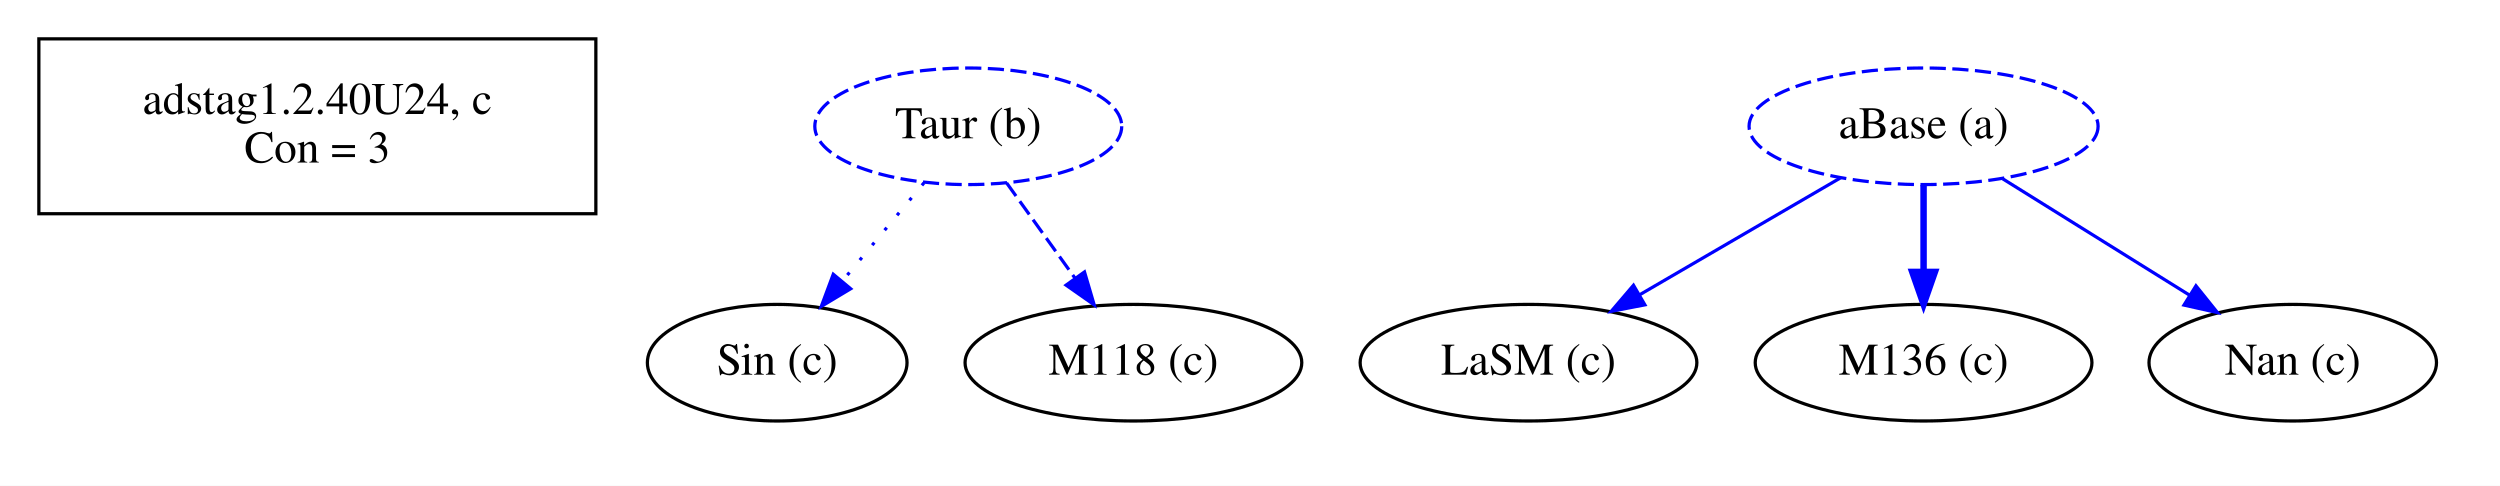
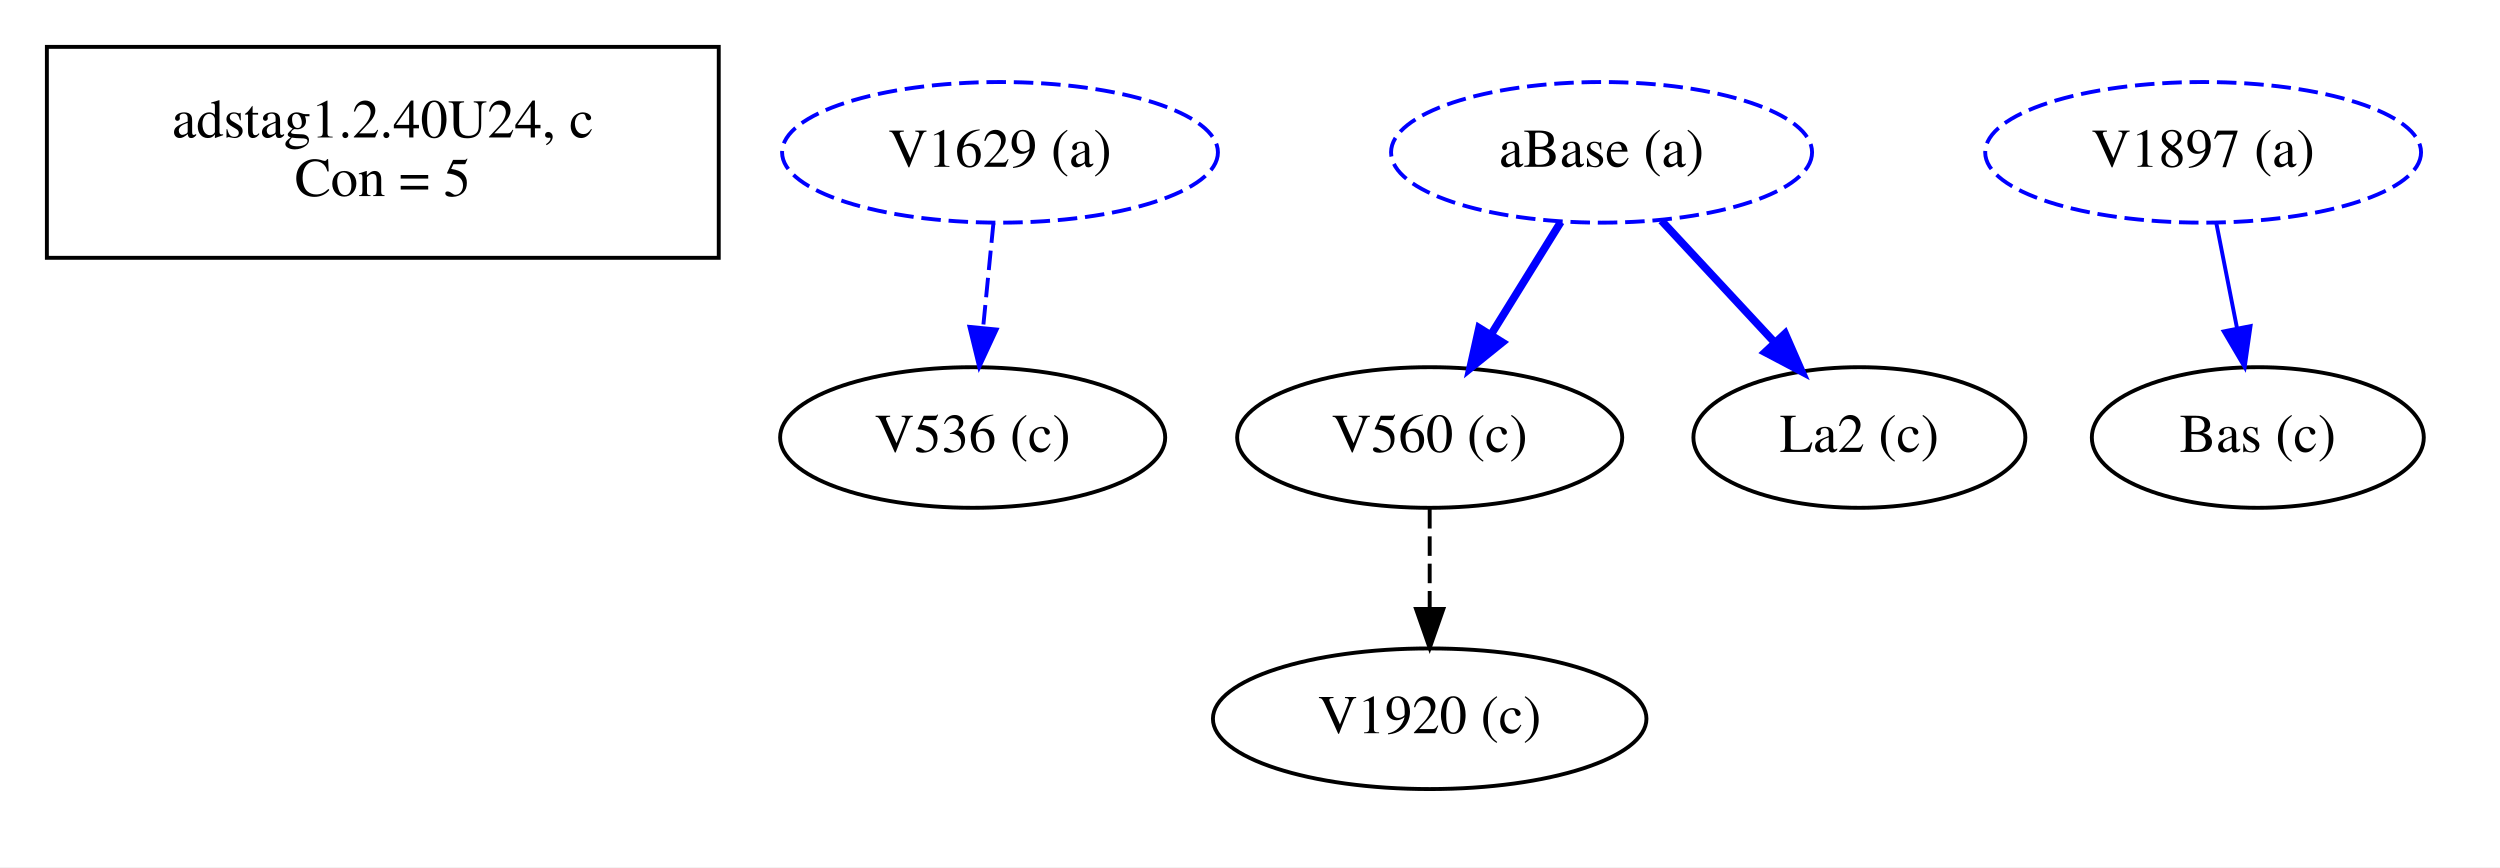
- <svg xmlns="http://www.w3.org/2000/svg" width="772pt" height="150pt" viewBox="0.00 0.00 772.00 150.00">
-   <g id="graph0" class="graph" transform="scale(1 1) rotate(0) translate(4 146)">
-     <polygon fill="white" stroke="transparent" points="-4,4 -4,-146 768,-146 768,4 -4,4" />
+ <svg xmlns="http://www.w3.org/2000/svg" width="640pt" height="222pt" viewBox="0.00 0.00 640.00 222.00">
+   <g id="graph0" class="graph" transform="scale(1 1) rotate(0) translate(4 218)">
+     <polygon fill="white" stroke="transparent" points="-4,4 -4,-218 636,-218 636,4 -4,4" />
    <g id="clust1" class="cluster">
-       <polygon fill="none" stroke="black" points="8,-80 8,-134 180,-134 180,-80 8,-80" />
+       <polygon fill="none" stroke="black" points="8,-152 8,-206 180,-206 180,-152 8,-152" />
    </g>
    <g id="clust2" class="cluster">
</g>
    <g id="node1" class="node">
-       <text text-anchor="middle" x="94" y="-110.8" font-family="Times,serif" font-size="14.00">adstag1.2.40U24, c</text>
-       <text text-anchor="middle" x="94" y="-95.8" font-family="Times,serif" font-size="14.00">Con = 3</text>
+       <text text-anchor="middle" x="94" y="-182.8" font-family="Times,serif" font-size="14.00">adstag1.2.40U24, c</text>
+       <text text-anchor="middle" x="94" y="-167.8" font-family="Times,serif" font-size="14.00">Con = 5</text>
    </g>
    <g id="node2" class="node">
-       <ellipse fill="none" stroke="black" cx="468" cy="-34" rx="51.99" ry="18" />
-       <text text-anchor="middle" x="468" y="-30.3" font-family="Times,serif" font-size="14.00">LaSM (c)</text>
+       <ellipse fill="none" stroke="black" cx="362" cy="-106" rx="49.29" ry="18" />
+       <text text-anchor="middle" x="362" y="-102.3" font-family="Times,serif" font-size="14.00">V560 (c)</text>
    </g>
    <g id="node3" class="node">
-       <ellipse fill="none" stroke="black" cx="590" cy="-34" rx="51.99" ry="18" />
-       <text text-anchor="middle" x="590" y="-30.3" font-family="Times,serif" font-size="14.00">M136 (c)</text>
+       <ellipse fill="none" stroke="black" cx="362" cy="-34" rx="55.49" ry="18" />
+       <text text-anchor="middle" x="362" y="-30.3" font-family="Times,serif" font-size="14.00">V1920 (c)</text>
+     </g>
+     <g id="edge2" class="edge">
+       <path fill="none" stroke="black" stroke-dasharray="5,2" d="M362,-87.7C362,-79.98 362,-70.71 362,-62.11" />
+       <polygon fill="black" stroke="black" points="365.5,-62.1 362,-52.1 358.5,-62.1 365.5,-62.1" />
    </g>
    <g id="node4" class="node">
-       <ellipse fill="none" stroke="black" cx="236" cy="-34" rx="40.09" ry="18" />
-       <text text-anchor="middle" x="236" y="-30.3" font-family="Times,serif" font-size="14.00">Sin (c)</text>
+       <ellipse fill="none" stroke="black" cx="472" cy="-106" rx="42.49" ry="18" />
+       <text text-anchor="middle" x="472" y="-102.3" font-family="Times,serif" font-size="14.00">La2 (c)</text>
    </g>
    <g id="node5" class="node">
-       <ellipse fill="none" stroke="black" cx="346" cy="-34" rx="51.99" ry="18" />
-       <text text-anchor="middle" x="346" y="-30.3" font-family="Times,serif" font-size="14.00">M118 (c)</text>
+       <ellipse fill="none" stroke="black" cx="245" cy="-106" rx="49.29" ry="18" />
+       <text text-anchor="middle" x="245" y="-102.3" font-family="Times,serif" font-size="14.00">V536 (c)</text>
    </g>
    <g id="node6" class="node">
-       <ellipse fill="none" stroke="black" cx="704" cy="-34" rx="44.39" ry="18" />
-       <text text-anchor="middle" x="704" y="-30.3" font-family="Times,serif" font-size="14.00">Nan (c)</text>
+       <ellipse fill="none" stroke="black" cx="574" cy="-106" rx="42.49" ry="18" />
+       <text text-anchor="middle" x="574" y="-102.3" font-family="Times,serif" font-size="14.00">Bas (c)</text>
    </g>
    <g id="node7" class="node">
-       <ellipse fill="none" stroke="blue" stroke-dasharray="5,2" cx="590" cy="-107" rx="53.89" ry="18" />
-       <text text-anchor="middle" x="590" y="-103.3" font-family="Times,serif" font-size="14.00">aBase (a)</text>
+       <ellipse fill="none" stroke="blue" stroke-dasharray="5,2" cx="560" cy="-179" rx="55.79" ry="18" />
+       <text text-anchor="middle" x="560" y="-175.3" font-family="Times,serif" font-size="14.00">V1897 (a)</text>
+     </g>
+     <g id="edge5" class="edge">
+       <path fill="none" stroke="blue" d="M563.39,-160.81C564.97,-152.79 566.89,-143.05 568.66,-134.07" />
+       <polygon fill="blue" stroke="blue" points="572.14,-134.52 570.64,-124.03 565.27,-133.16 572.14,-134.52" />
+     </g>
+     <g id="node8" class="node">
+       <ellipse fill="none" stroke="blue" stroke-dasharray="5,2" cx="406" cy="-179" rx="53.89" ry="18" />
+       <text text-anchor="middle" x="406" y="-175.3" font-family="Times,serif" font-size="14.00">aBase (a)</text>
    </g>
    <g id="edge1" class="edge">
-       <path fill="none" stroke="blue" d="M564.42,-91.12C546.37,-80.61 521.97,-66.41 502.24,-54.93" />
-       <polygon fill="blue" stroke="blue" points="503.94,-51.87 493.54,-49.86 500.42,-57.92 503.94,-51.87" />
-     </g>
-     <g id="edge2" class="edge">
-       <path fill="none" stroke="blue" stroke-width="2" d="M590,-88.81C590,-80.79 590,-71.05 590,-62.07" />
-       <polygon fill="blue" stroke="blue" stroke-width="2" points="593.5,-62.03 590,-52.03 586.5,-62.03 593.5,-62.03" />
-     </g>
-     <g id="edge5" class="edge">
-       <path fill="none" stroke="blue" d="M614.46,-90.77C631.32,-80.26 653.91,-66.2 672.18,-54.82" />
-       <polygon fill="blue" stroke="blue" points="674.11,-57.74 680.75,-49.48 670.41,-51.79 674.11,-57.74" />
-     </g>
-     <g id="node8" class="node">
-       <ellipse fill="none" stroke="blue" stroke-dasharray="5,2" cx="295" cy="-107" rx="47.39" ry="18" />
-       <text text-anchor="middle" x="295" y="-103.3" font-family="Times,serif" font-size="14.00">Taur (b)</text>
+       <path fill="none" stroke="blue" stroke-width="2" d="M395.57,-161.17C390.26,-152.6 383.68,-141.99 377.76,-132.44" />
+       <polygon fill="blue" stroke="blue" stroke-width="2" points="380.6,-130.36 372.35,-123.71 374.65,-134.05 380.6,-130.36" />
    </g>
    <g id="edge3" class="edge">
-       <path fill="none" stroke="blue" stroke-dasharray="1,5" d="M281.32,-89.53C273.87,-80.57 264.51,-69.31 256.24,-59.36" />
-       <polygon fill="blue" stroke="blue" points="258.69,-56.83 249.61,-51.38 253.31,-61.31 258.69,-56.83" />
+       <path fill="none" stroke="blue" stroke-width="2" d="M421.31,-161.53C429.93,-152.26 440.83,-140.53 450.31,-130.33" />
+       <polygon fill="blue" stroke="blue" stroke-width="2" points="452.98,-132.6 457.23,-122.89 447.86,-127.83 452.98,-132.6" />
+     </g>
+     <g id="node9" class="node">
+       <ellipse fill="none" stroke="blue" stroke-dasharray="5,2" cx="252" cy="-179" rx="55.79" ry="18" />
+       <text text-anchor="middle" x="252" y="-175.3" font-family="Times,serif" font-size="14.00">V1629 (a)</text>
    </g>
    <g id="edge4" class="edge">
-       <path fill="none" stroke="blue" stroke-dasharray="5,2" d="M306.83,-89.53C313.11,-80.79 320.96,-69.86 327.98,-60.08" />
-       <polygon fill="blue" stroke="blue" points="330.89,-62.03 333.88,-51.87 325.2,-57.95 330.89,-62.03" />
+       <path fill="none" stroke="blue" stroke-dasharray="5,2" d="M250.31,-160.81C249.51,-152.79 248.55,-143.05 247.67,-134.07" />
+       <polygon fill="blue" stroke="blue" points="251.14,-133.64 246.68,-124.03 244.18,-134.32 251.14,-133.64" />
    </g>
  </g>
</svg>
